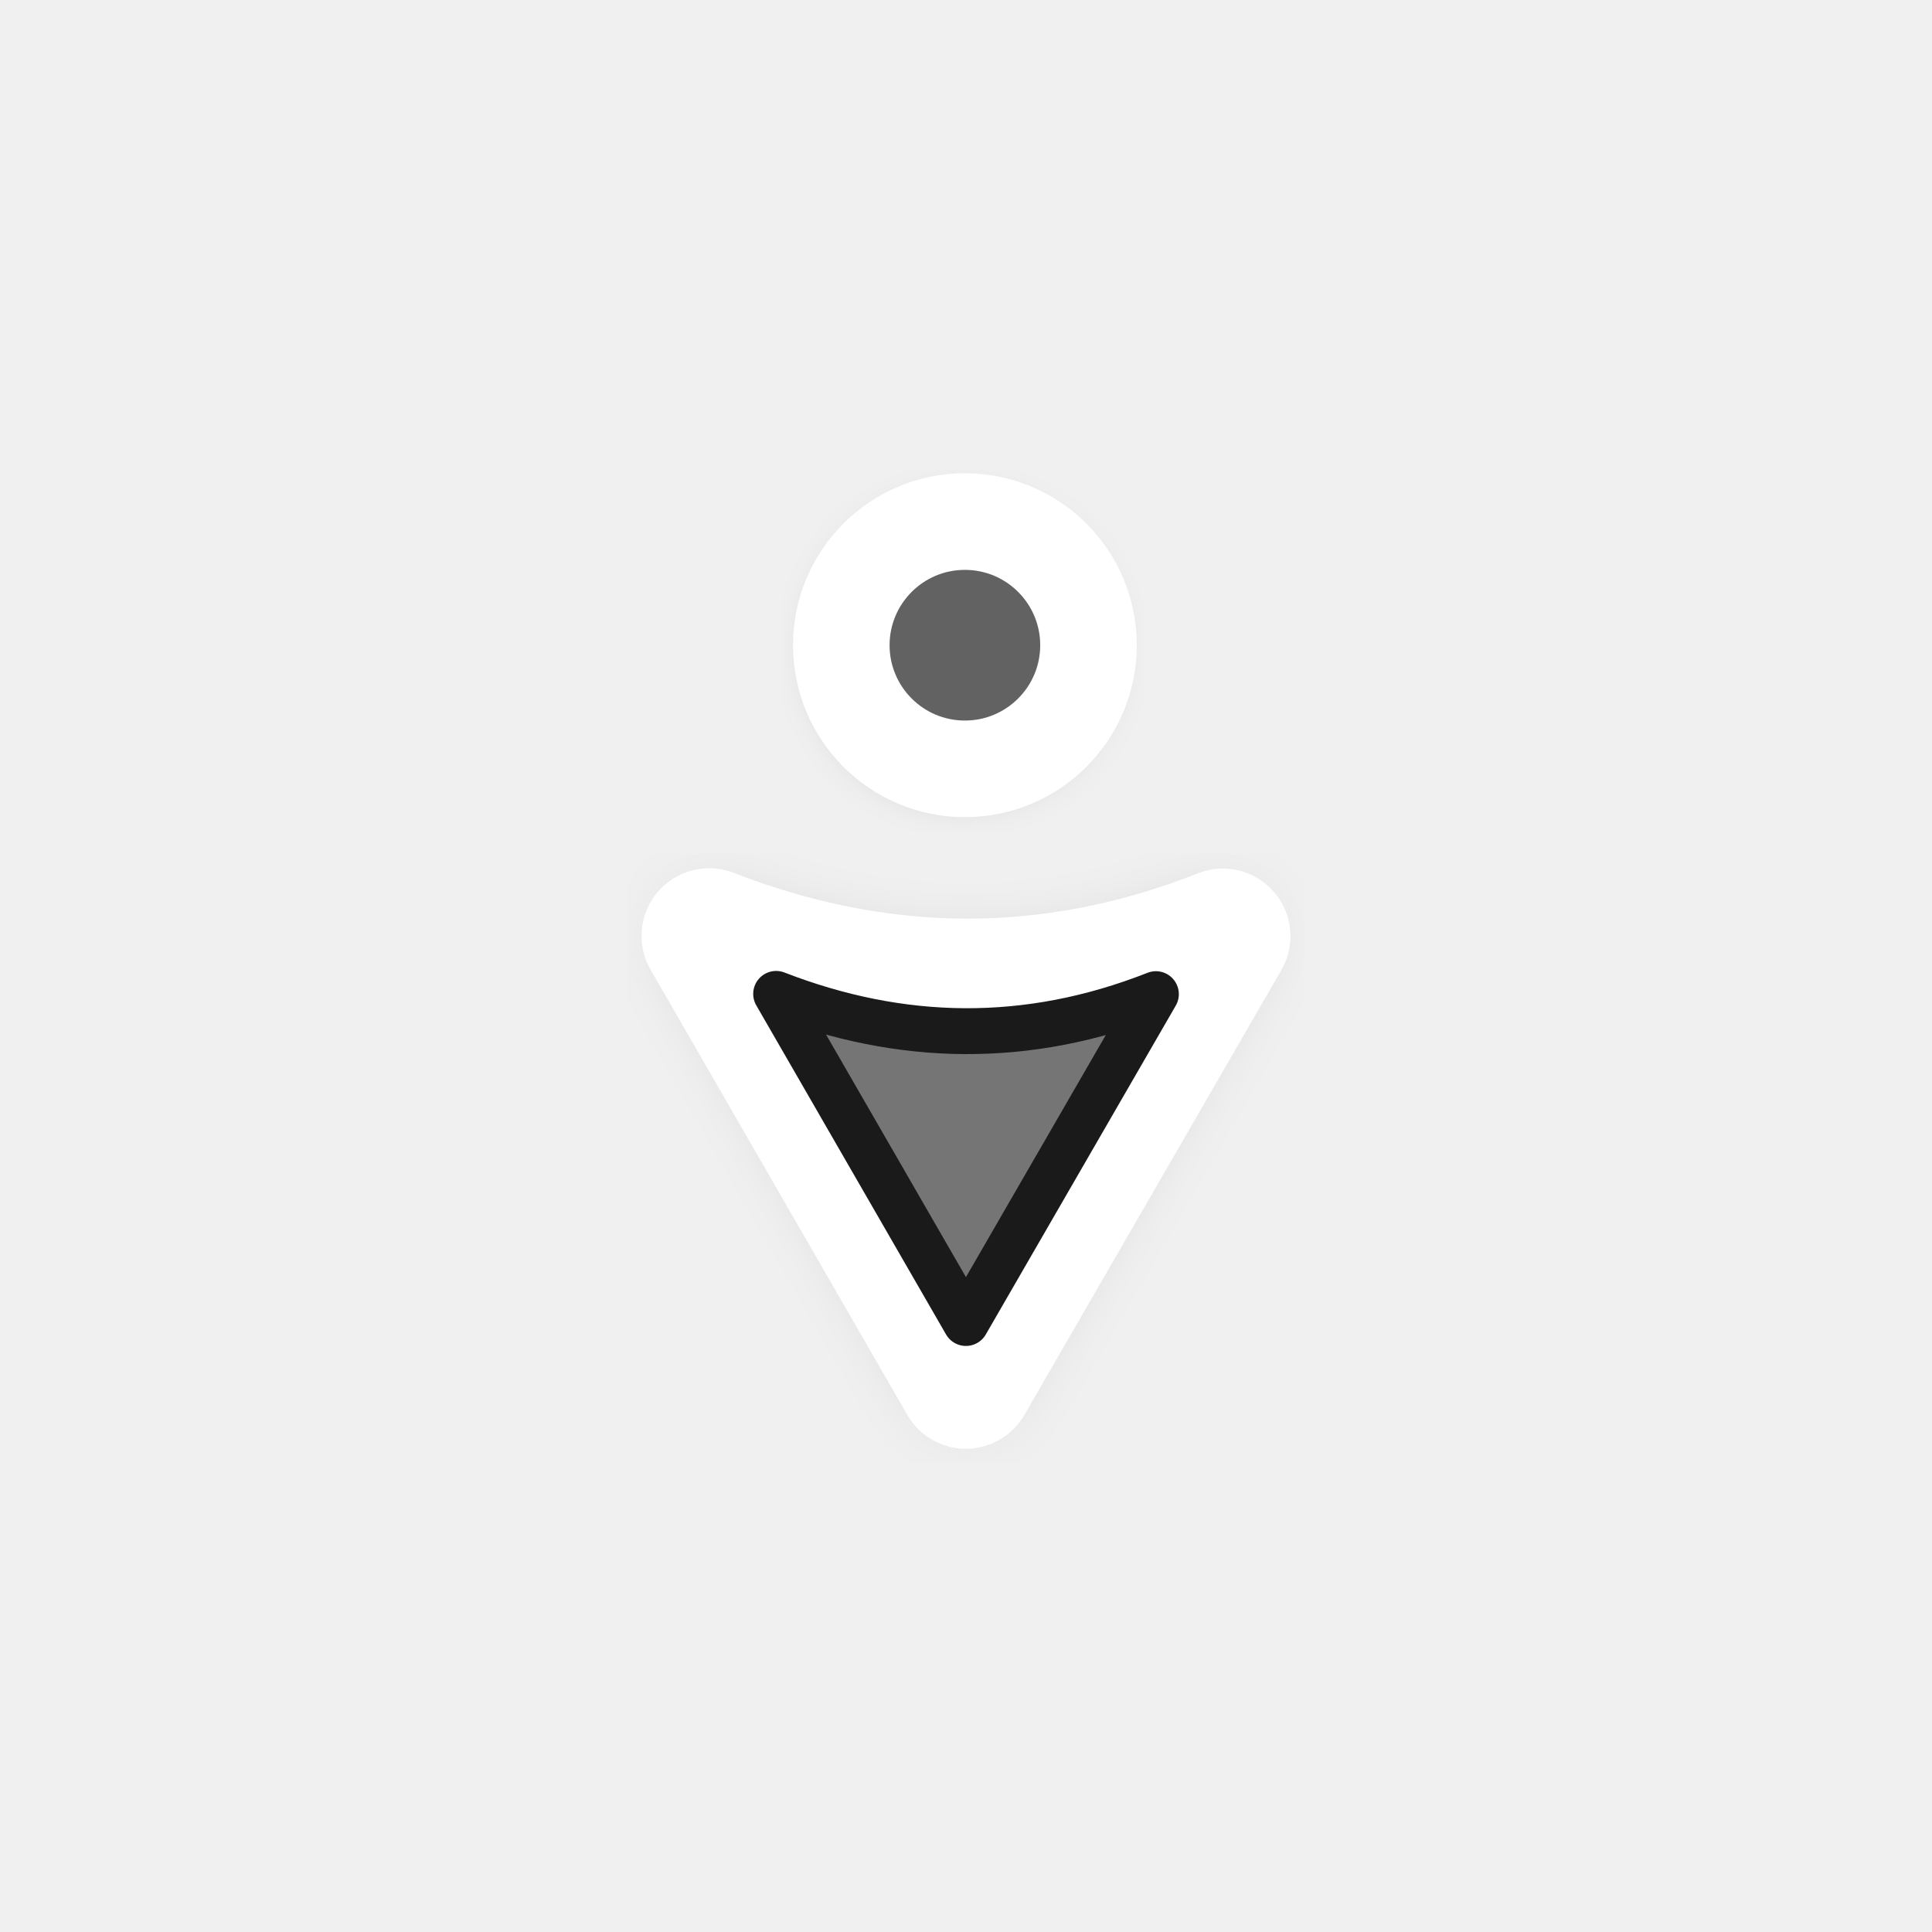
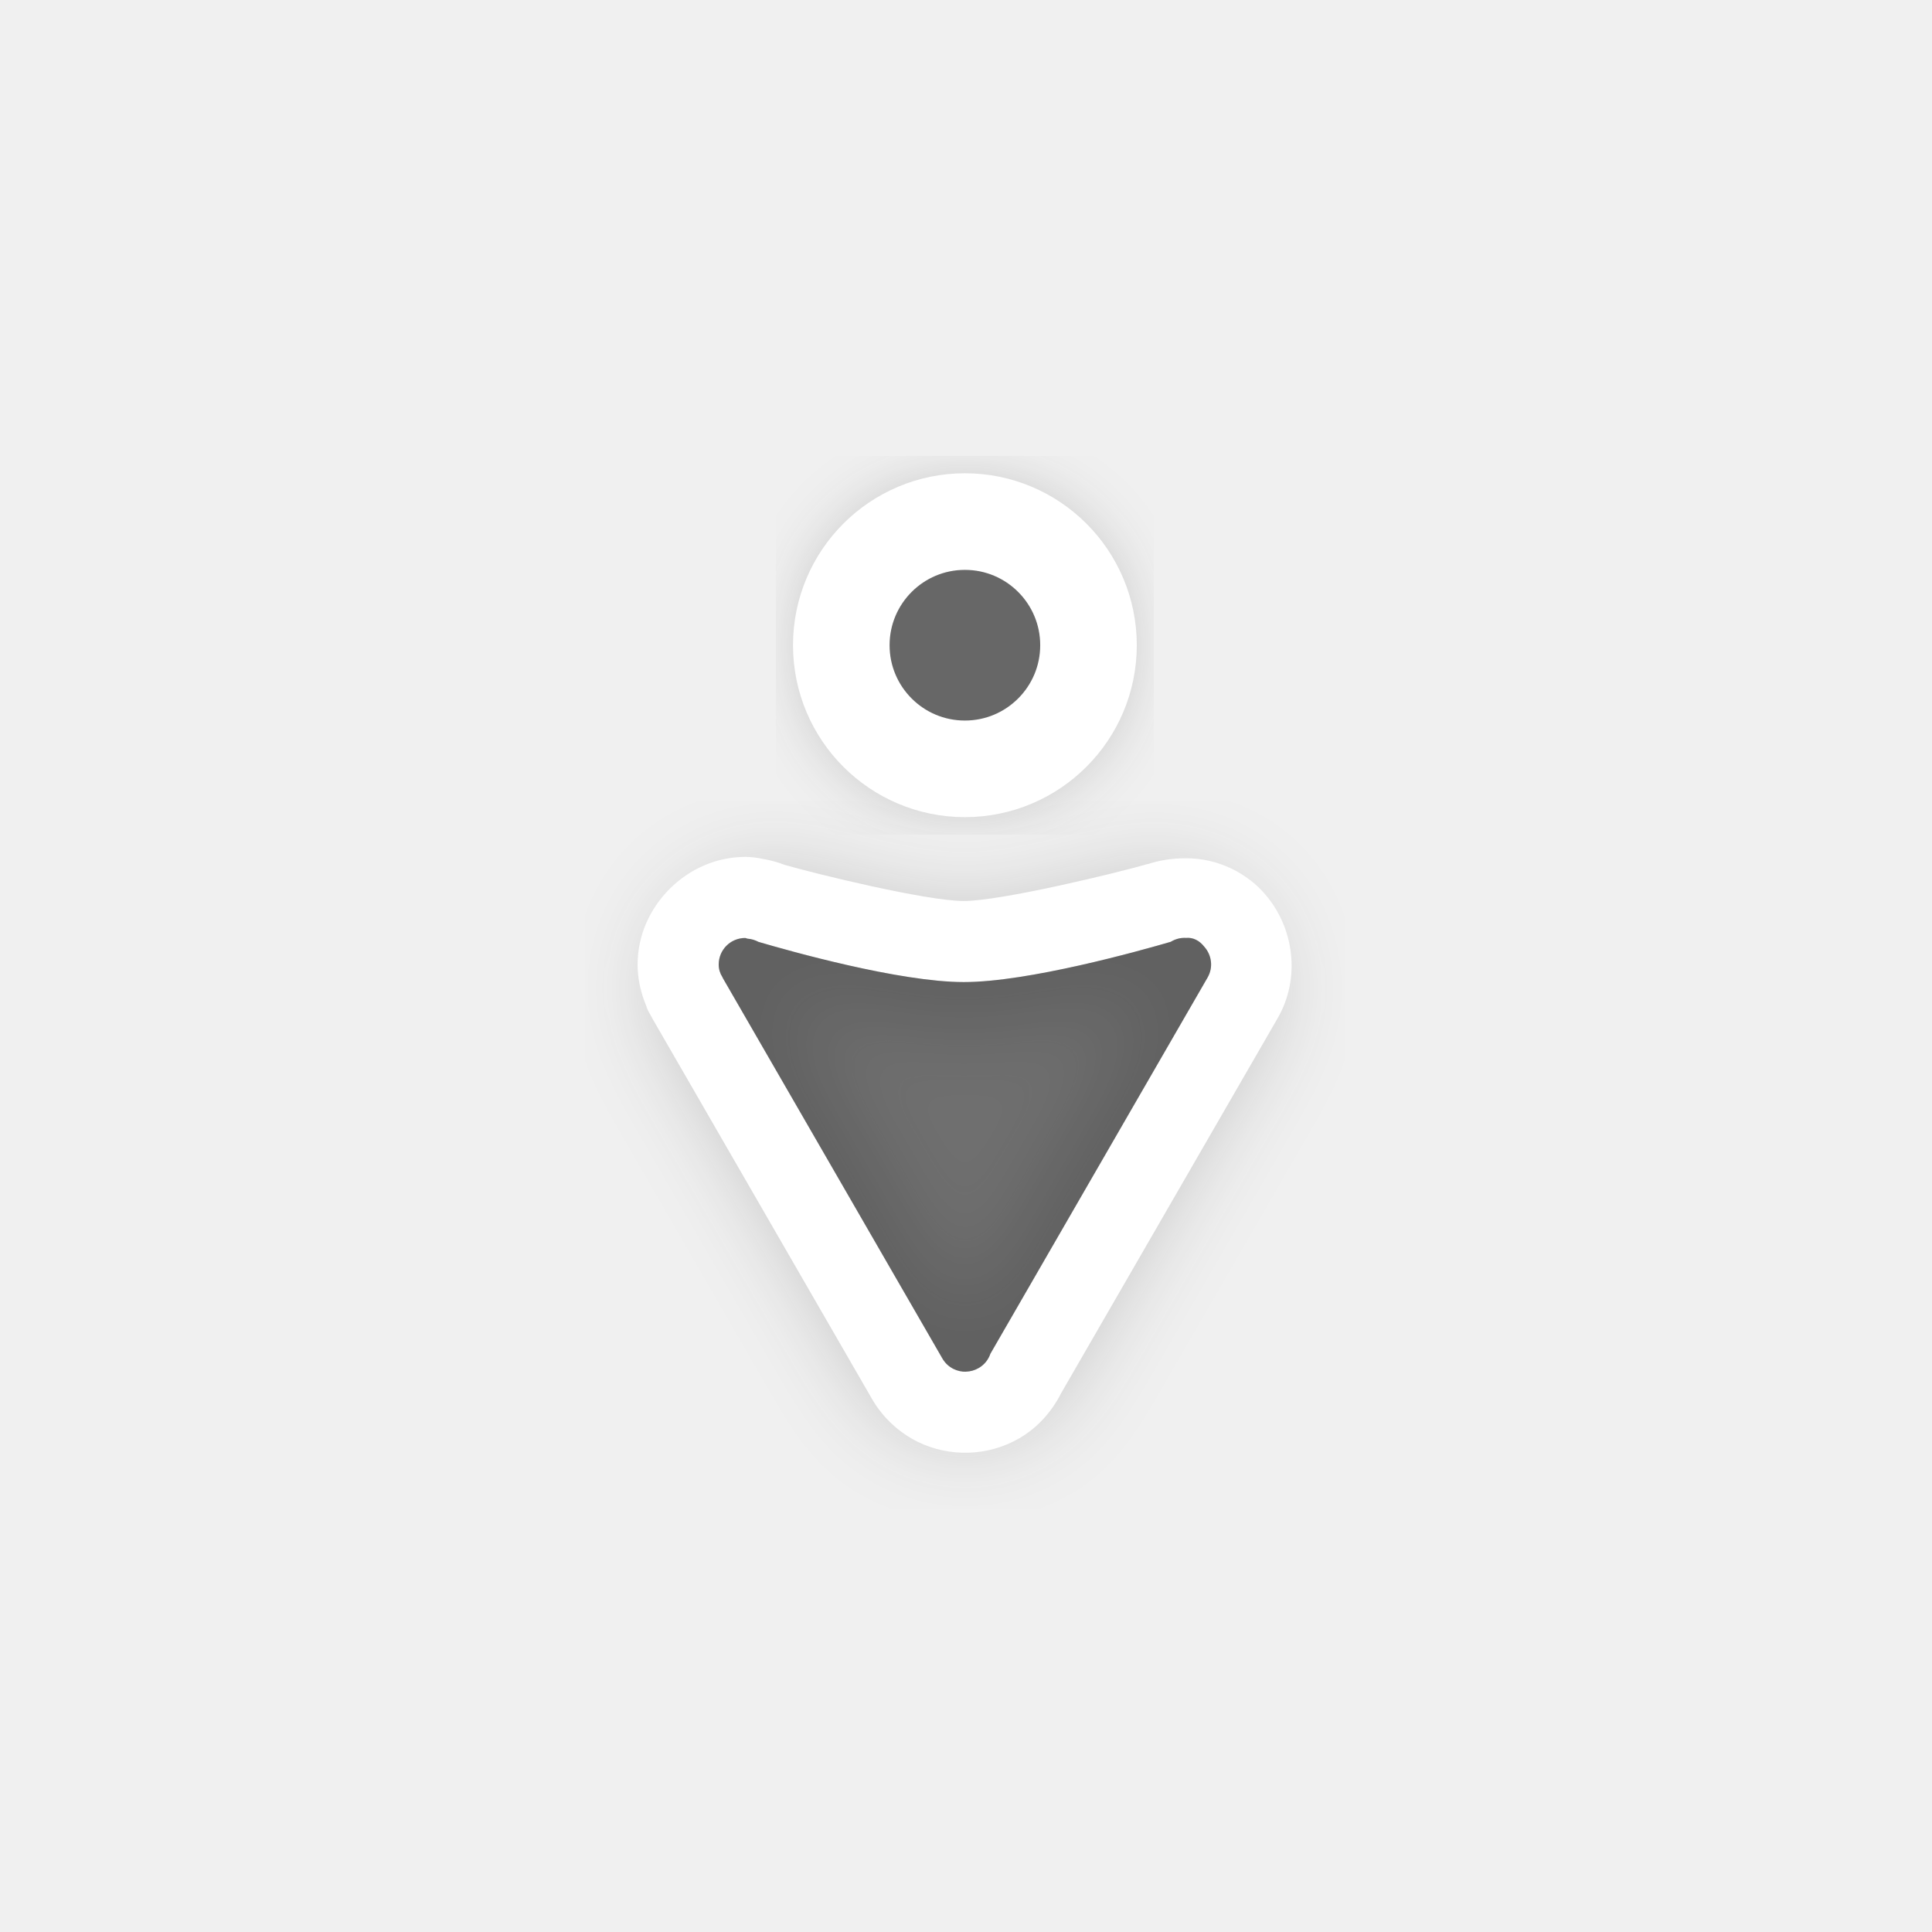
<svg xmlns="http://www.w3.org/2000/svg" width="100" height="100" viewBox="0 0 75 75" version="1.1" id="svg2">
  <defs id="defs11">
-     <filter height="1.341" y="-0.17" width="1.341" x="-0.17" id="filter1208" style="color-interpolation-filters:sRGB">
-       <feGaussianBlur id="feGaussianBlur1210" stdDeviation="0.248" />
+     <filter style="color-interpolation-filters:sRGB" id="filter1902" x="-0.159" width="1.319" y="-0.175" height="1.35">
+       <feGaussianBlur stdDeviation="0.68" id="feGaussianBlur1904" />
    </filter>
-     <filter height="1.367" y="-0.184" width="1.318" x="-0.159" id="filter841" style="color-interpolation-filters:sRGB">
-       <feGaussianBlur id="feGaussianBlur843" stdDeviation="0.44" />
+     <filter style="color-interpolation-filters:sRGB" id="filter1952" x="-0.264" width="1.528" y="-0.264" height="1.528">
+       <feGaussianBlur stdDeviation="0.426" id="feGaussianBlur1954" />
    </filter>
  </defs>
  <g transform="matrix(2.479809,0,0,2.480421,0.6048143,1.021572)" id="g64">
-     <path style="opacity:0.2;fill:#000000;fill-opacity:1;fill-rule:nonzero;stroke:#000000;stroke-width:0.803;stroke-linecap:butt;stroke-linejoin:round;stroke-miterlimit:4;stroke-opacity:1;filter:url(#filter841)" d="M 11.791,21.507 15.117,15.75 c -2.253,0.888 -4.466,0.841 -6.647,-0.004 z" id="path827" transform="matrix(1.209801,0,0,1.209503,0.6109058,-4.809337)" />
-     <circle r="1.748" style="opacity:0.2;fill:#000000;fill-opacity:1;fill-rule:nonzero;stroke:#000000;stroke-width:0.324;stroke-linecap:butt;stroke-linejoin:round;stroke-miterlimit:4;stroke-dasharray:none;stroke-dashoffset:0;stroke-opacity:1;filter:url(#filter1208)" id="circle826" cx="11.746" cy="12.051" transform="matrix(1.209801,0,0,1.209503,0.6109058,-4.809337)" />
+     <ellipse ry="1.935" rx="1.935" style="opacity:0.169;fill:#1a1a1a;fill-opacity:1;fill-rule:nonzero;stroke:#1a1a1a;stroke-width:1.512;stroke-linecap:butt;stroke-linejoin:round;stroke-miterlimit:4;stroke-dasharray:none;stroke-dashoffset:0;stroke-opacity:1;filter:url(#filter1952)" id="ellipse1906" cx="14.861" cy="9.686" />
+     <path id="path1640" d="m 14.917,22.324 c 0.273,-0.008 0.546,-0.082 0.792,-0.224 a 1.271,1.27 0 0 0 0.001,0 c 0.294,-0.17 0.515,-0.426 0.656,-0.705 l 3.392,-5.873 c 0.362,-0.628 0.256,-1.416 -0.198,-1.939 -0.265,-0.313 -0.728,-0.573 -1.261,-0.562 -0.197,6.96e-4 -0.394,0.031 -0.579,0.092 l 0.008,-0.004 c -0.462,0.134 -2.293,0.58 -2.886,0.58 -0.582,-5.75e-4 -2.297,-0.42 -2.802,-0.565 -0.105,-0.041 -0.219,-0.073 -0.34,-0.093 a 1.271,1.27 0 0 0 -0.278,-0.032 c -0.91,1e-6 -1.685,0.774 -1.685,1.684 0,0.316 0.105,0.637 0.25,0.869 l -0.061,-0.11 c -0.08,-0.161 -0.076,-0.12 0.047,0.093 a 1.271,1.27 0 0 0 0,0.001 l 3.434,5.947 c 0.17,0.294 0.425,0.528 0.721,0.673 0.244,0.119 0.516,0.176 0.789,0.168 z m -0.039,-1.268 c -0.067,0.002 -0.133,-0.013 -0.193,-0.042 -0.072,-0.035 -0.134,-0.091 -0.177,-0.166 l -3.434,-5.948 c -0.004,-0.007 -0.007,-0.015 -0.011,-0.023 -0.035,-0.055 -0.056,-0.119 -0.056,-0.194 0,-0.23 0.185,-0.415 0.415,-0.415 0,0 0.034,0.01 0.037,0.011 0.06,0.004 0.118,0.022 0.171,0.05 0.486,0.143 2.207,0.628 3.212,0.629 1.005,9.27e-4 2.75,-0.487 3.241,-0.63 0.072,-0.044 0.154,-0.066 0.239,-0.061 0.113,-0.011 0.214,0.045 0.284,0.135 0.118,0.13 0.147,0.324 0.054,0.485 l -3.4,5.888 c -0.031,0.091 -0.093,0.172 -0.184,0.224 -0.062,0.036 -0.13,0.054 -0.197,0.056 z" style="opacity:0.169;fill:#1a1a1a;fill-opacity:1;fill-rule:nonzero;stroke:#1a1a1a;stroke-width:1.004;stroke-linecap:square;stroke-linejoin:round;stroke-miterlimit:4;stroke-dasharray:none;stroke-opacity:1;paint-order:normal;filter:url(#filter1902)" transform="matrix(0.8792706,0,0,0.8792706,1.793652,2.132368)" />
    <ellipse cy="9.686" cx="14.861" id="path4141" style="opacity:1;fill:#1a1a1a;fill-opacity:0.565;fill-rule:nonzero;stroke:#ffffff;stroke-width:1.512;stroke-linecap:butt;stroke-linejoin:round;stroke-miterlimit:4;stroke-dasharray:none;stroke-dashoffset:0;stroke-opacity:1" rx="1.935" ry="1.935" />
-     <path id="path834" d="m 14.876,21.203 4.023,-6.963 c -2.725,1.074 -5.403,1.017 -8.042,-0.005 z" style="fill:#ffffff;fill-opacity:1;fill-rule:nonzero;stroke:#ffffff;stroke-width:2.117;stroke-linecap:butt;stroke-linejoin:round;stroke-miterlimit:4;stroke-dasharray:none;stroke-opacity:1" />
-     <path style="fill:#1a1a1a;fill-opacity:0.6;fill-rule:nonzero;stroke:#1a1a1a;stroke-width:0.718;stroke-linecap:butt;stroke-linejoin:round;stroke-miterlimit:4;stroke-opacity:1" d="m 14.877,20.294 2.974,-5.147 c -2.015,0.794 -3.994,0.752 -5.945,-0.004 z" id="path821" />
+     <path style="opacity:1;fill:#ffffff;fill-opacity:1;fill-rule:nonzero;stroke:none;stroke-width:0;stroke-linecap:square;stroke-linejoin:round;stroke-miterlimit:4;stroke-dasharray:none;stroke-opacity:0.6;paint-order:normal" d="m 14.917,22.324 c 0.273,-0.008 0.546,-0.082 0.792,-0.224 a 1.271,1.27 0 0 0 0.001,0 c 0.294,-0.17 0.515,-0.426 0.656,-0.705 l 3.392,-5.873 c 0.362,-0.628 0.256,-1.416 -0.198,-1.939 -0.265,-0.313 -0.728,-0.573 -1.261,-0.562 -0.197,6.96e-4 -0.394,0.031 -0.579,0.092 l 0.008,-0.004 c -0.462,0.134 -2.293,0.58 -2.886,0.58 -0.582,-5.75e-4 -2.297,-0.42 -2.802,-0.565 -0.105,-0.041 -0.219,-0.073 -0.34,-0.093 a 1.271,1.27 0 0 0 -0.278,-0.032 c -0.91,1e-6 -1.685,0.774 -1.685,1.684 0,0.316 0.105,0.637 0.25,0.869 l -0.061,-0.11 c -0.08,-0.161 -0.076,-0.12 0.047,0.093 a 1.271,1.27 0 0 0 0,0.001 l 3.434,5.947 c 0.17,0.294 0.425,0.528 0.721,0.673 0.244,0.119 0.516,0.176 0.789,0.168 z m -0.039,-1.268 c -0.067,0.002 -0.133,-0.013 -0.193,-0.042 -0.072,-0.035 -0.134,-0.091 -0.177,-0.166 l -3.434,-5.948 c -0.004,-0.007 -0.007,-0.015 -0.011,-0.023 -0.035,-0.055 -0.056,-0.119 -0.056,-0.194 0,-0.23 0.185,-0.415 0.415,-0.415 0,0 0.034,0.01 0.037,0.011 0.06,0.004 0.118,0.022 0.171,0.05 0.486,0.143 2.207,0.628 3.212,0.629 1.005,9.27e-4 2.75,-0.487 3.241,-0.63 0.072,-0.044 0.154,-0.066 0.239,-0.061 0.113,-0.011 0.214,0.045 0.284,0.135 0.118,0.13 0.147,0.324 0.054,0.485 l -3.4,5.888 c -0.031,0.091 -0.093,0.172 -0.184,0.224 -0.062,0.036 -0.13,0.054 -0.197,0.056 z" id="path927" />
+     <path style="opacity:1;fill:#1a1a1a;fill-opacity:0.6;fill-rule:nonzero;stroke:none;stroke-width:0;stroke-linecap:square;stroke-linejoin:round;stroke-miterlimit:4;stroke-dasharray:none;stroke-opacity:0.6;paint-order:normal" d="m 14.878,21.056 c -0.067,0.002 -0.133,-0.013 -0.193,-0.042 -0.072,-0.035 -0.134,-0.091 -0.177,-0.166 l -3.434,-5.948 c -0.004,-0.007 -0.007,-0.015 -0.011,-0.023 -0.035,-0.055 -0.056,-0.119 -0.056,-0.194 0,-0.23 0.185,-0.415 0.415,-0.415 0,0 0.034,0.01 0.037,0.011 0.06,0.004 0.118,0.022 0.171,0.05 0.486,0.143 2.207,0.628 3.212,0.629 1.005,9.27e-4 2.75,-0.487 3.241,-0.63 0.072,-0.044 0.154,-0.066 0.239,-0.061 0.113,-0.011 0.214,0.045 0.284,0.135 0.118,0.13 0.147,0.324 0.054,0.485 l -3.4,5.888 c -0.031,0.091 -0.093,0.172 -0.184,0.224 -0.062,0.036 -0.13,0.054 -0.197,0.056 z" id="path925" />
  </g>
</svg>
